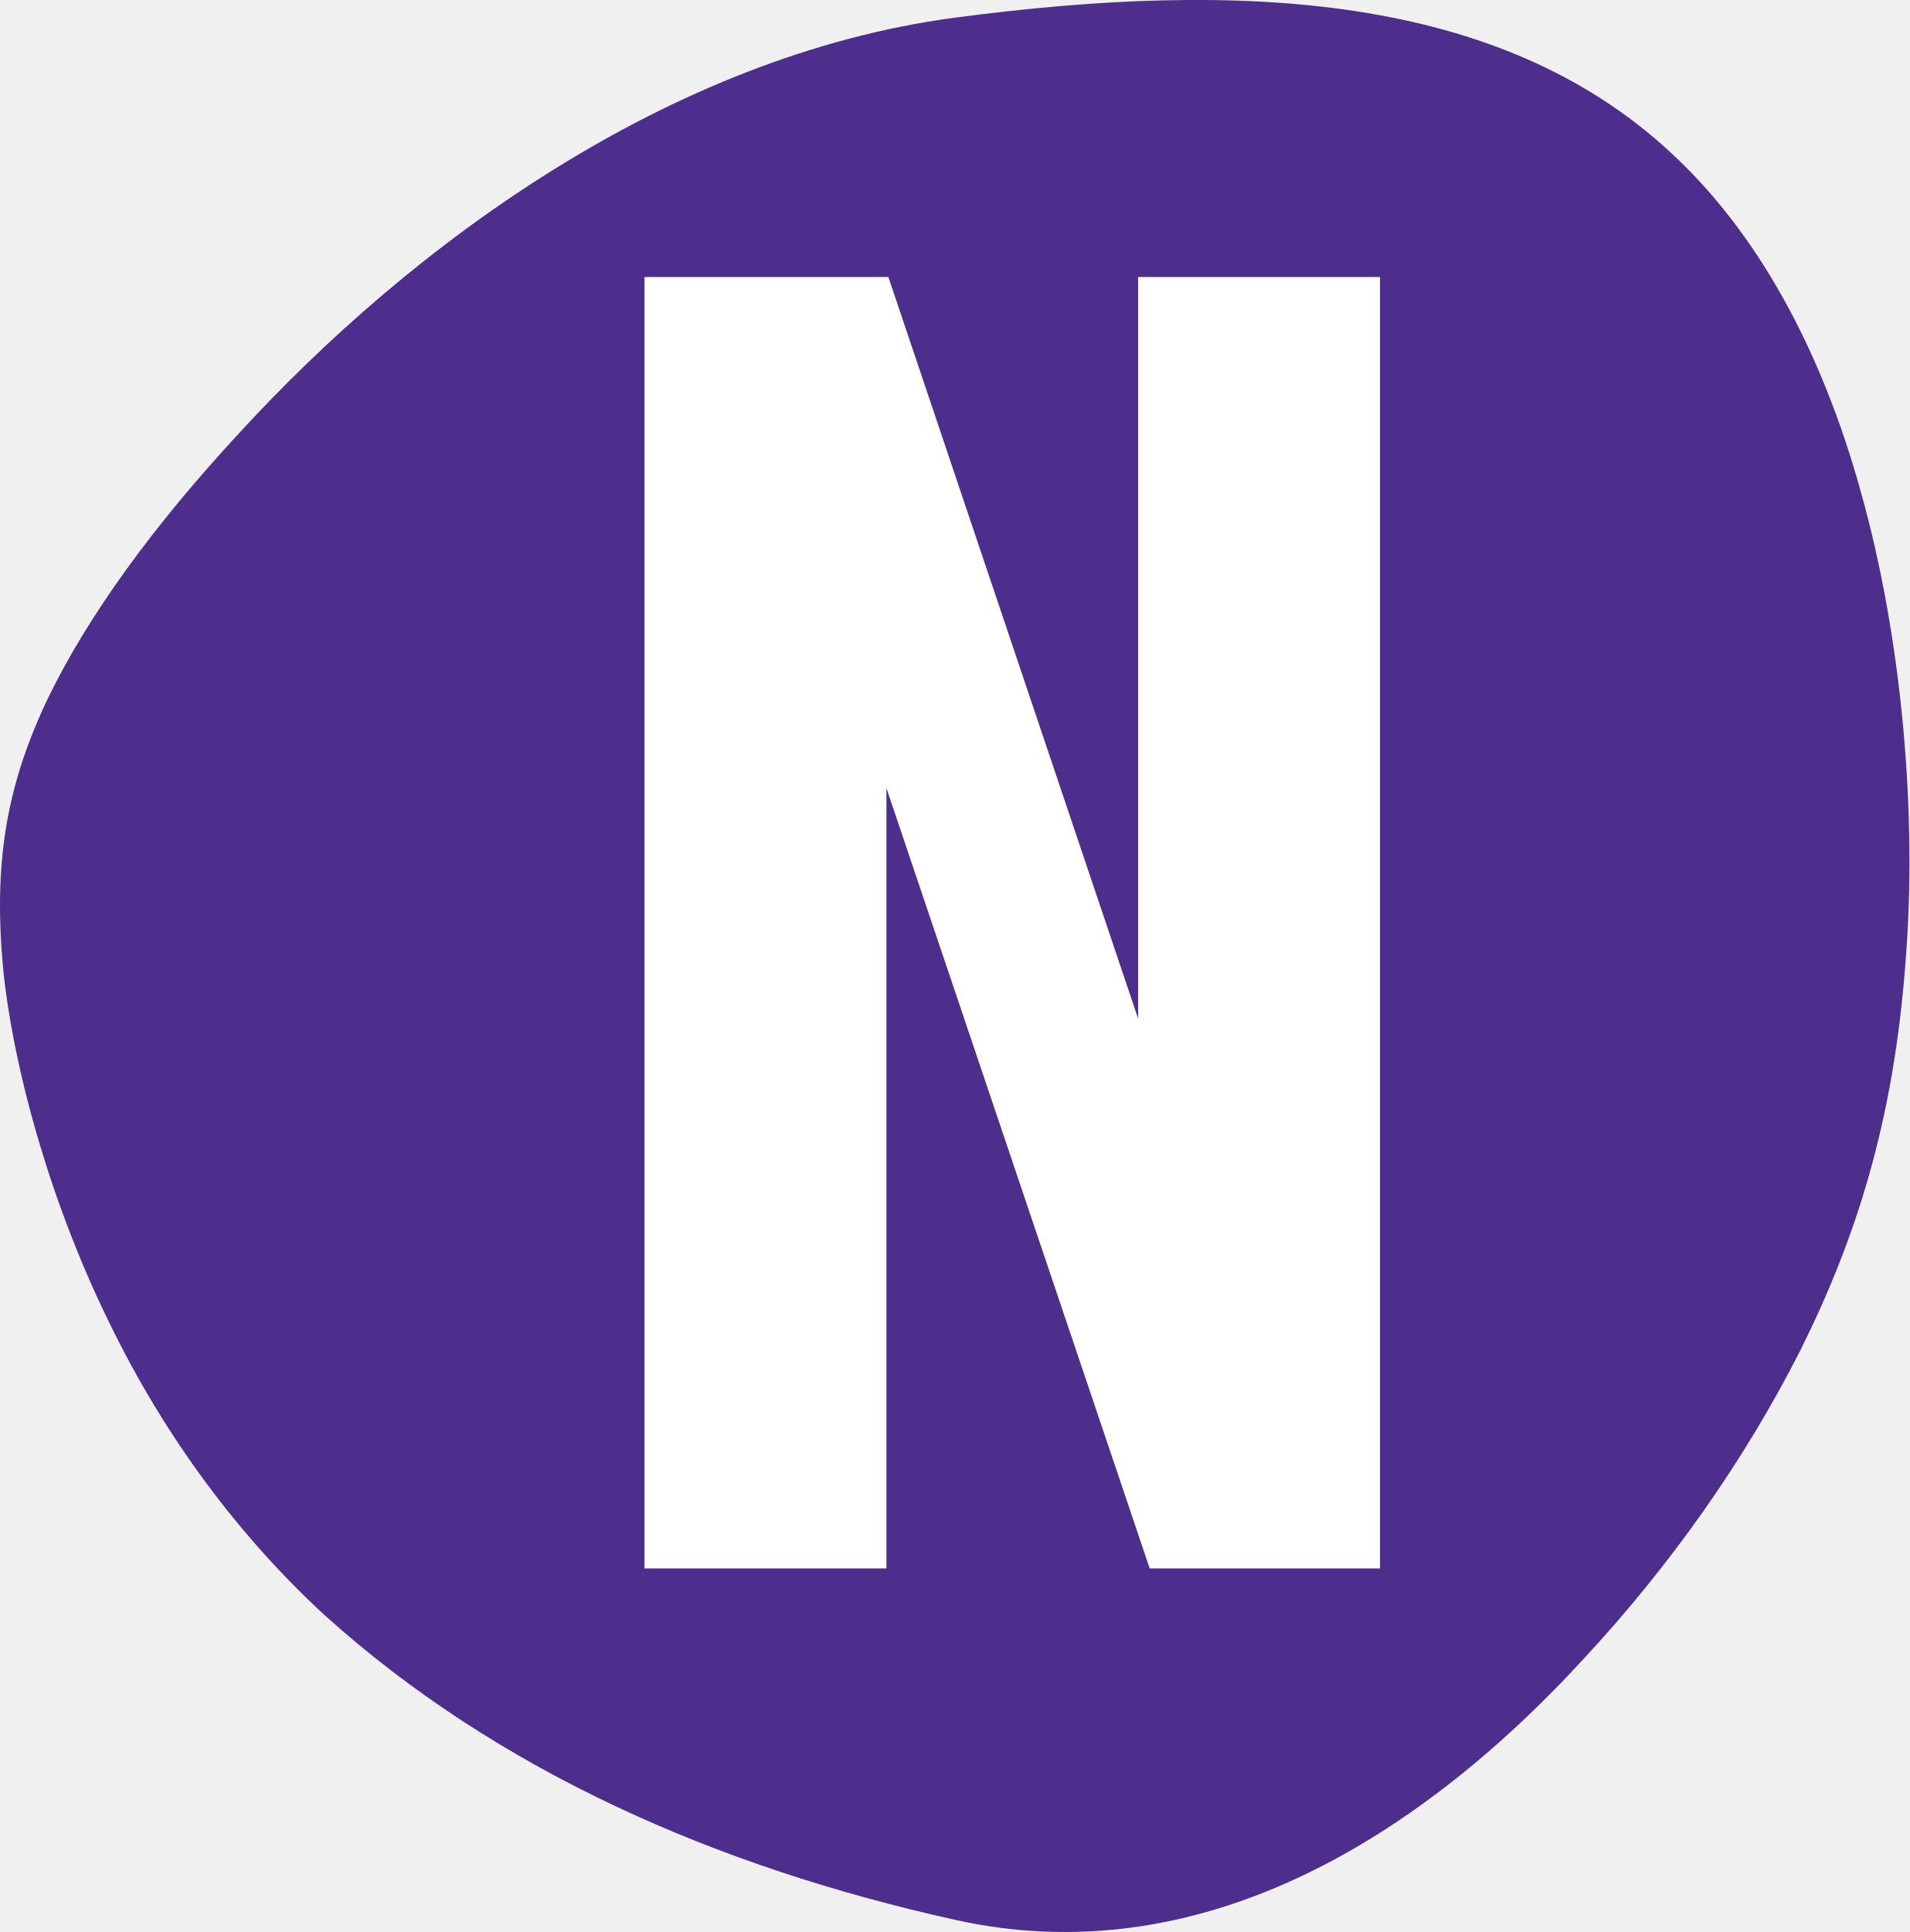
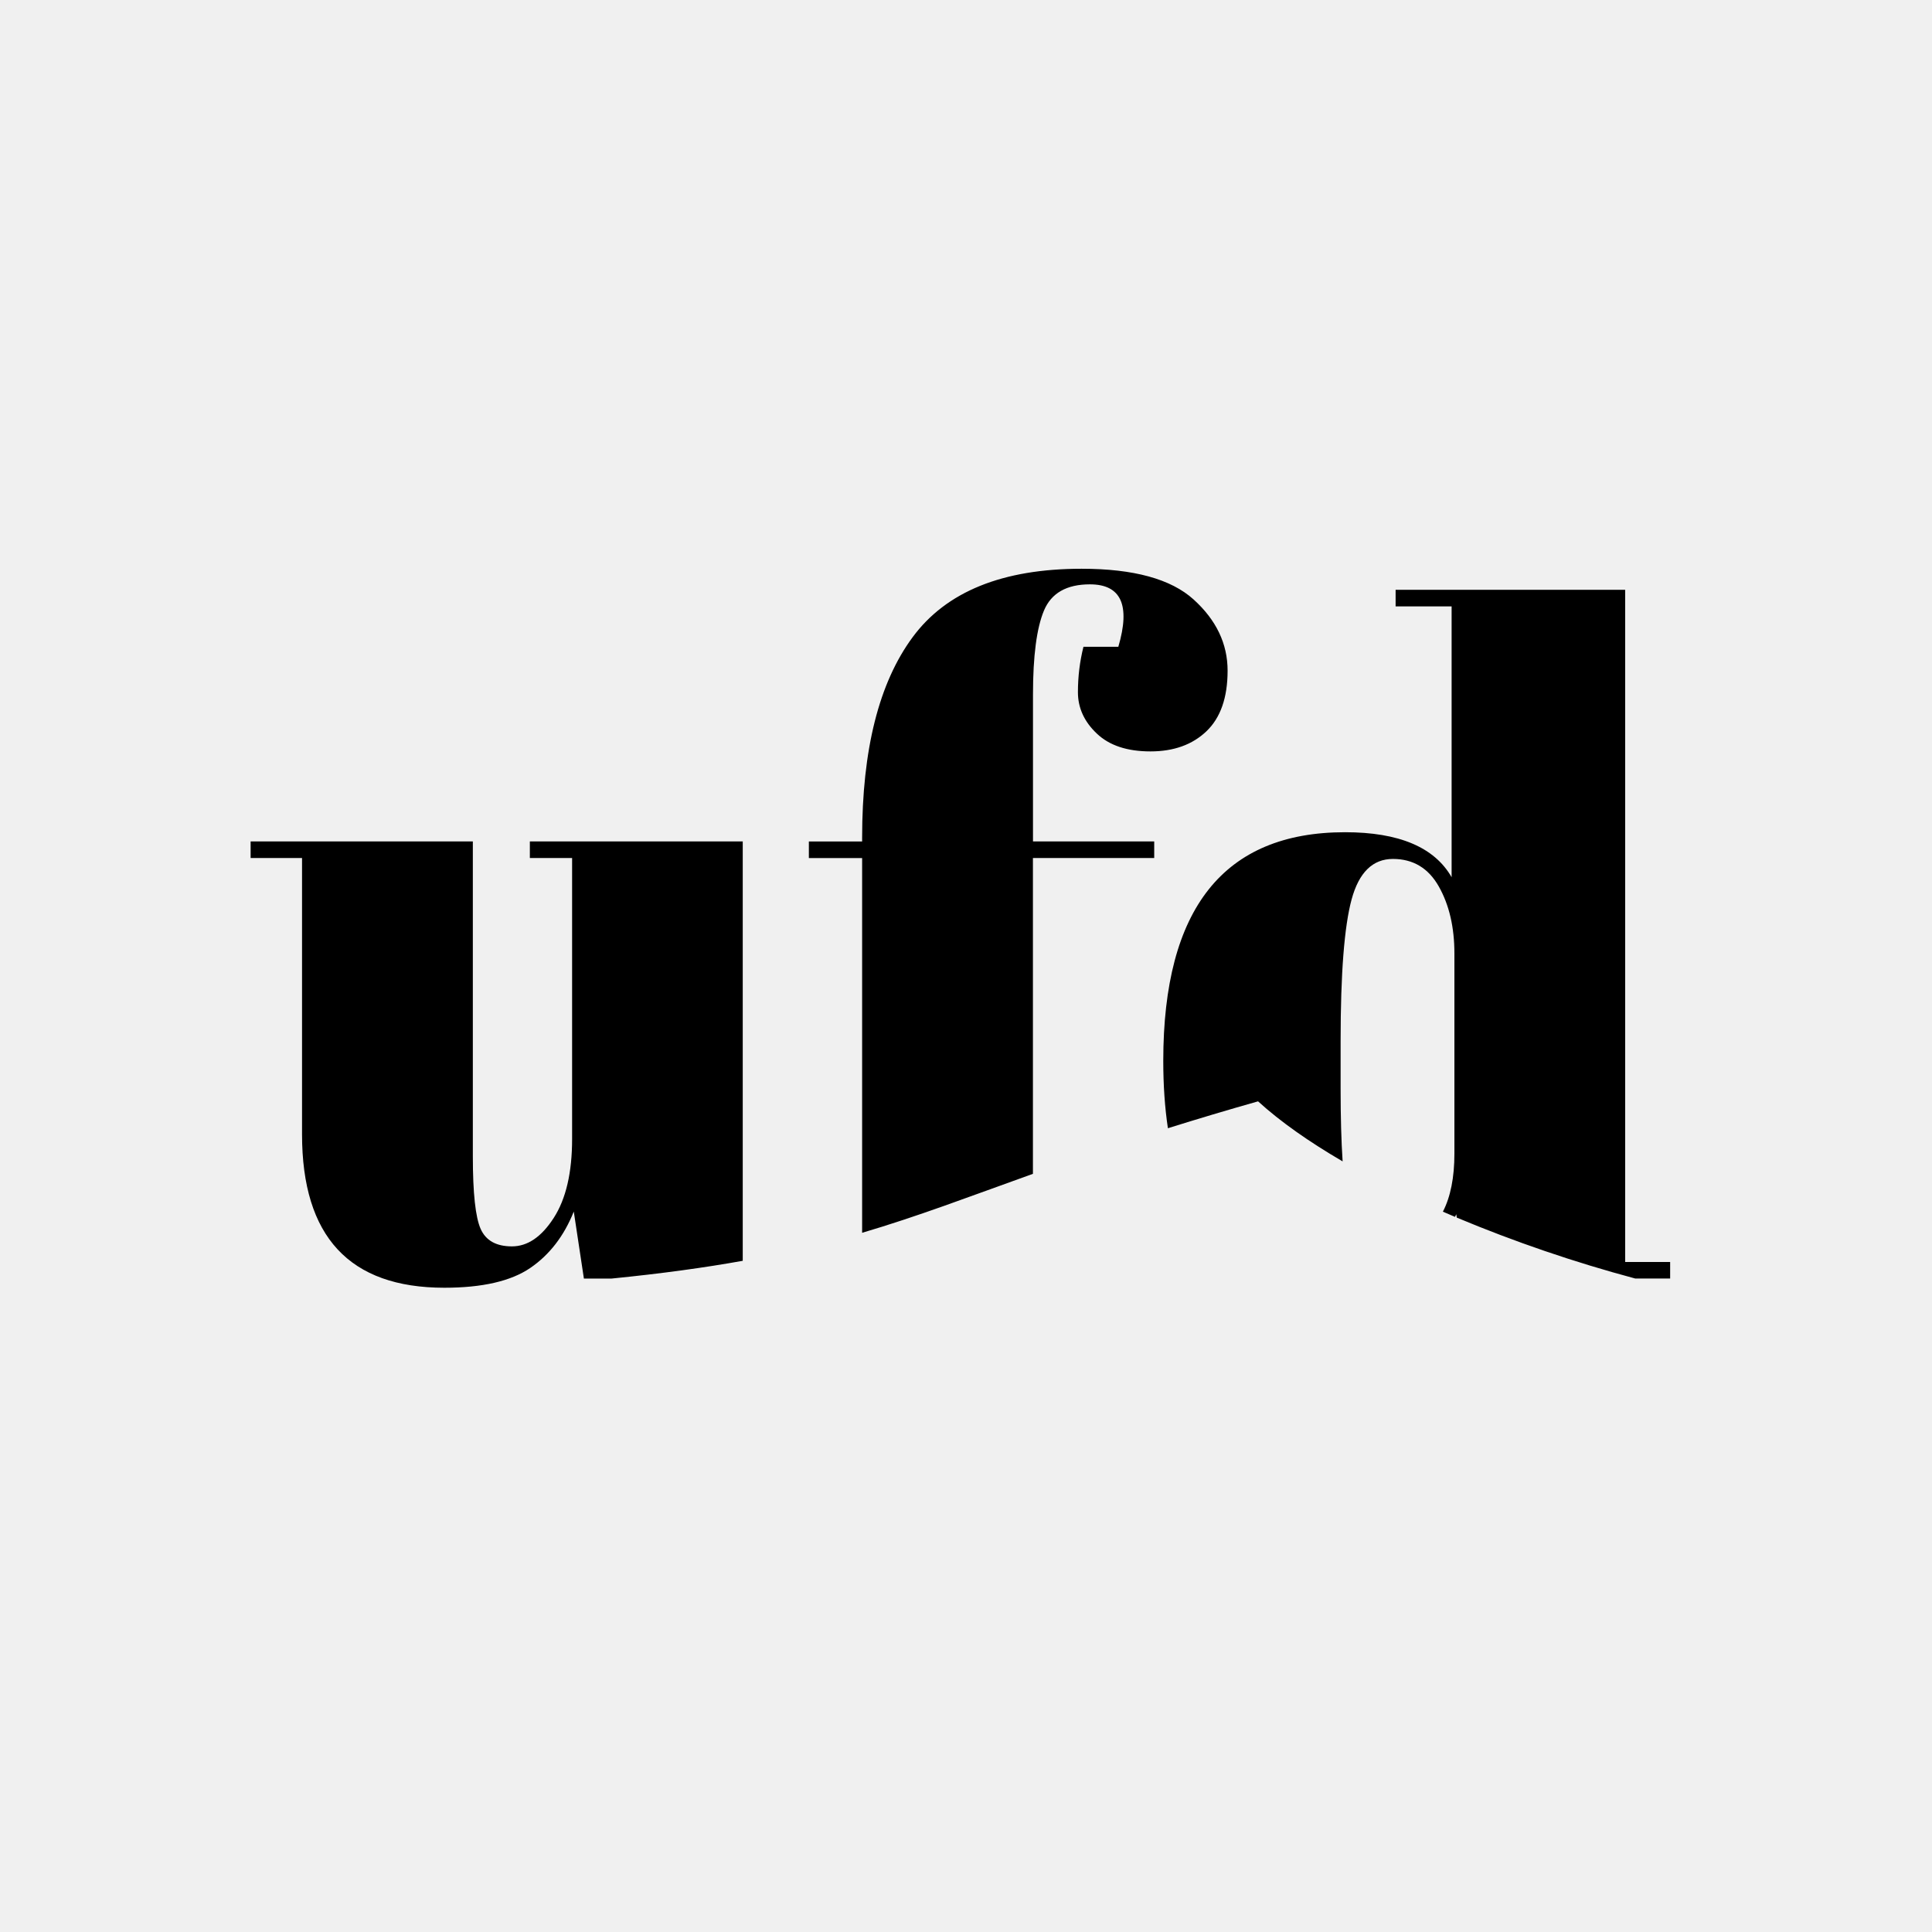
- <svg xmlns="http://www.w3.org/2000/svg" xml:space="preserve" style="enable-background:new 0 0 432.02 437.04" viewBox="0 0 432.02 437.04">
-   <path d="M431.14 217.49c-2.68 36.16-11.22 62.74-23.85 88.06-12.65 24.92-29.38 48.57-48.83 69.53-39.07 42.61-88.51 71.24-142.45 59.19-53.95-11.98-103.38-33.65-142.44-68.79-19.46-17.91-36.19-40.23-48.84-66.27C12.1 273.54 3.55 244.14.88 220.79c-2.68-25.95.82-43.61 9.96-62.82 9.12-18.78 23.9-39.11 43.38-60.12C93.01 55.57 151.14 12.65 216.01 4c64.87-8.59 123-5.47 161.8 30.33 19.47 17.86 34.25 44.28 43.37 77.5 9.14 32.76 12.64 72.31 9.96 105.66z" style="fill:#4d2e8c" />
-   <path d="m260.12 354.79-59.56-176.5v176.5h-54.74V62.67H201l56.5 167.74V62.67h54.74v292.12h-52.12z" style="fill:#fff" />
+ <svg xmlns="http://www.w3.org/2000/svg" data-name="Layer 1" viewBox="0 0 345.66 345.67">
+   <path d="m260.34 217.72.31.13-.09-.6-.22.47Z" style="fill:none;stroke-width:0" />
+   <path d="M132.91 150.55H94.8v2.96h7.56v50.27c0 6.02-1.1 10.74-3.29 14.13-2.19 3.4-4.68 5.09-7.48 5.09s-4.66-1.04-5.59-3.12c-.93-2.08-1.4-6.41-1.4-12.98v-56.35H44.84v2.96h9.2v49.45c0 18.29 8.49 27.44 25.46 27.44 6.79 0 11.91-1.18 15.36-3.53 3.45-2.35 6.05-5.72 7.8-10.1l1.81 11.99h4.93c9.04-.9 16.7-1.96 23.49-3.18v-75.02Zm51.91 2.96h21.69v-2.96h-21.69v-26.29c0-6.9.66-11.91 1.97-15.03s4.05-4.68 8.21-4.68c5.59 0 7.28 3.72 5.09 11.17h-6.24c-.66 2.63-.99 5.34-.99 8.13s1.12 5.26 3.37 7.39c2.24 2.14 5.45 3.2 9.61 3.2s7.5-1.2 10.02-3.61c2.52-2.41 3.78-6.02 3.78-10.84s-2.03-9.06-6.08-12.73c-4.05-3.67-10.74-5.5-20.04-5.5-14.13 0-24.21 4.08-30.23 12.24-6.03 8.16-9.04 20.12-9.04 35.9v.66h-9.53v2.96h9.53v67.05c10-2.95 19.13-6.45 30.56-10.55v-56.5Zm55.4 54.28c-.24-3.59-.36-7.93-.36-13.04v-8.54c0-12.05.66-20.48 1.97-25.3s3.78-7.23 7.39-7.23 6.35 1.64 8.21 4.93c1.86 3.29 2.79 7.29 2.79 11.99v35.81c0 4.26-.69 7.72-2.06 10.38l2.17.93.22-.47.09.6a250.87 250.87 0 0 0 31.93 10.9h6.25v-2.96h-8.05V105.53H249.7v2.96h10.02v48.46c-3.07-5.36-9.42-8.05-19.06-8.05-21.69 0-32.53 13.64-32.53 40.91 0 4.37.28 8.38.83 12.05a617.68 617.68 0 0 1 16.13-4.81c4 3.65 9.16 7.26 15.11 10.73Z" style="stroke-width:0" />
</svg>
